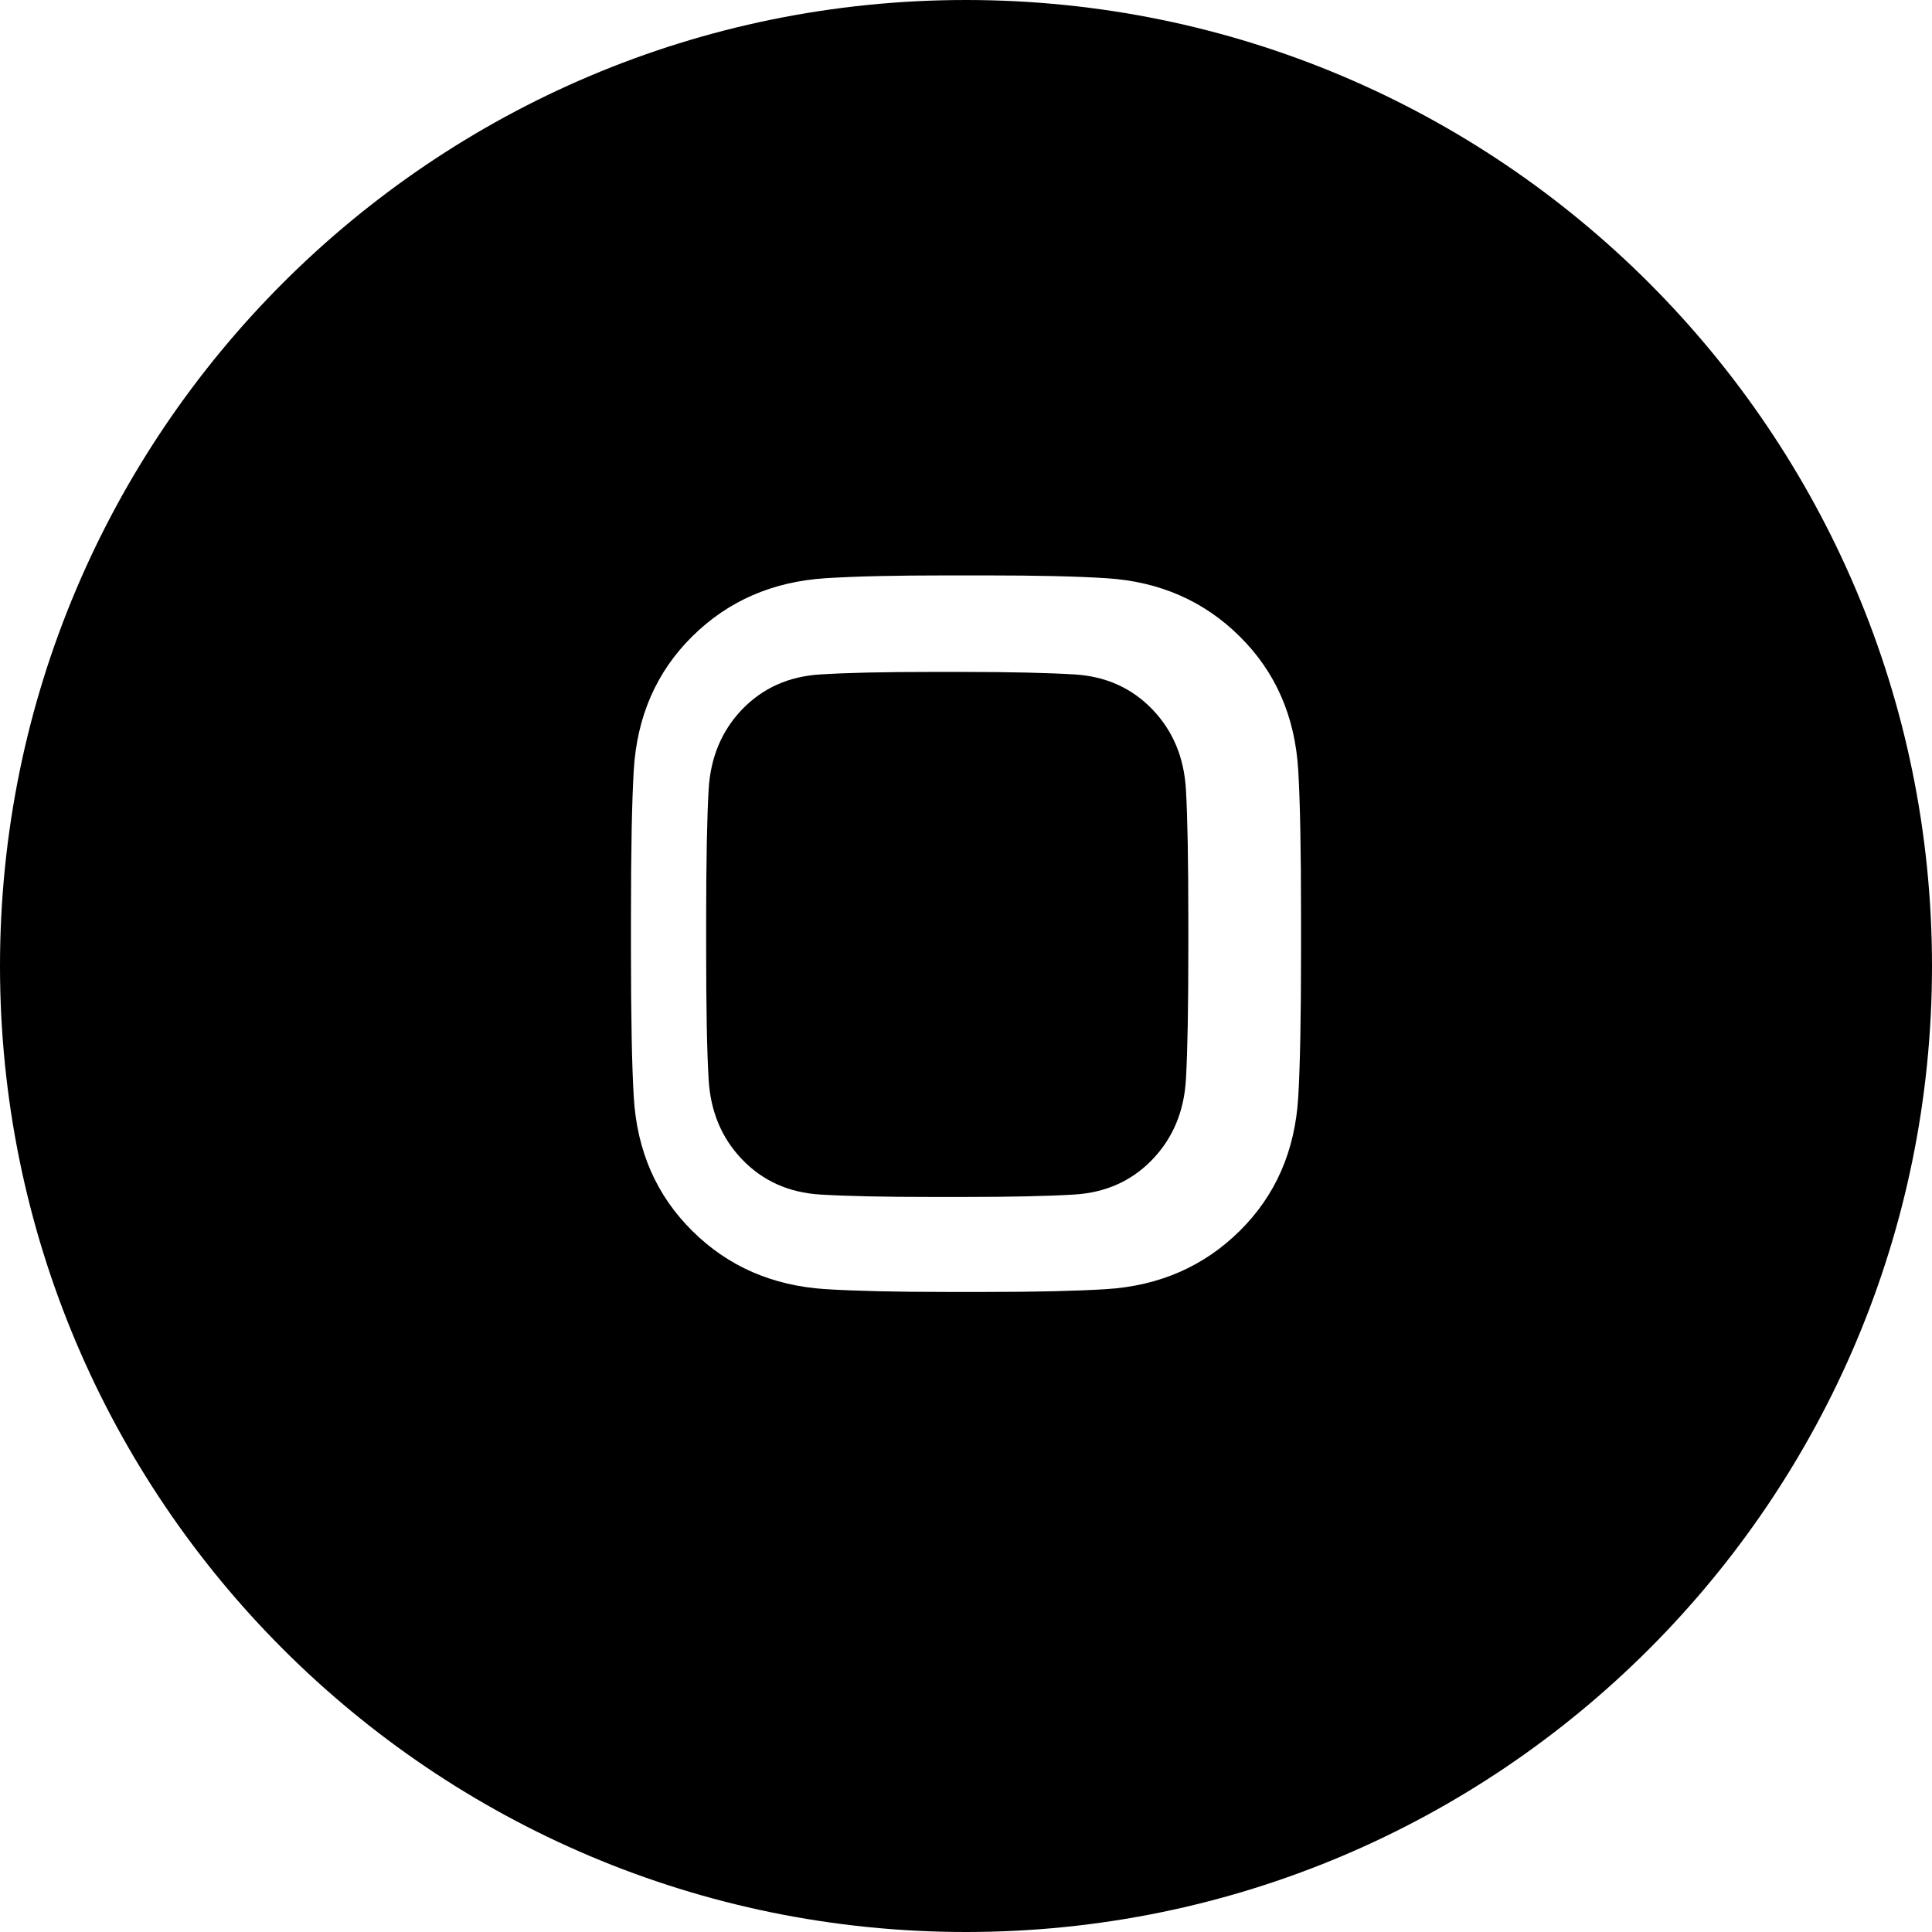
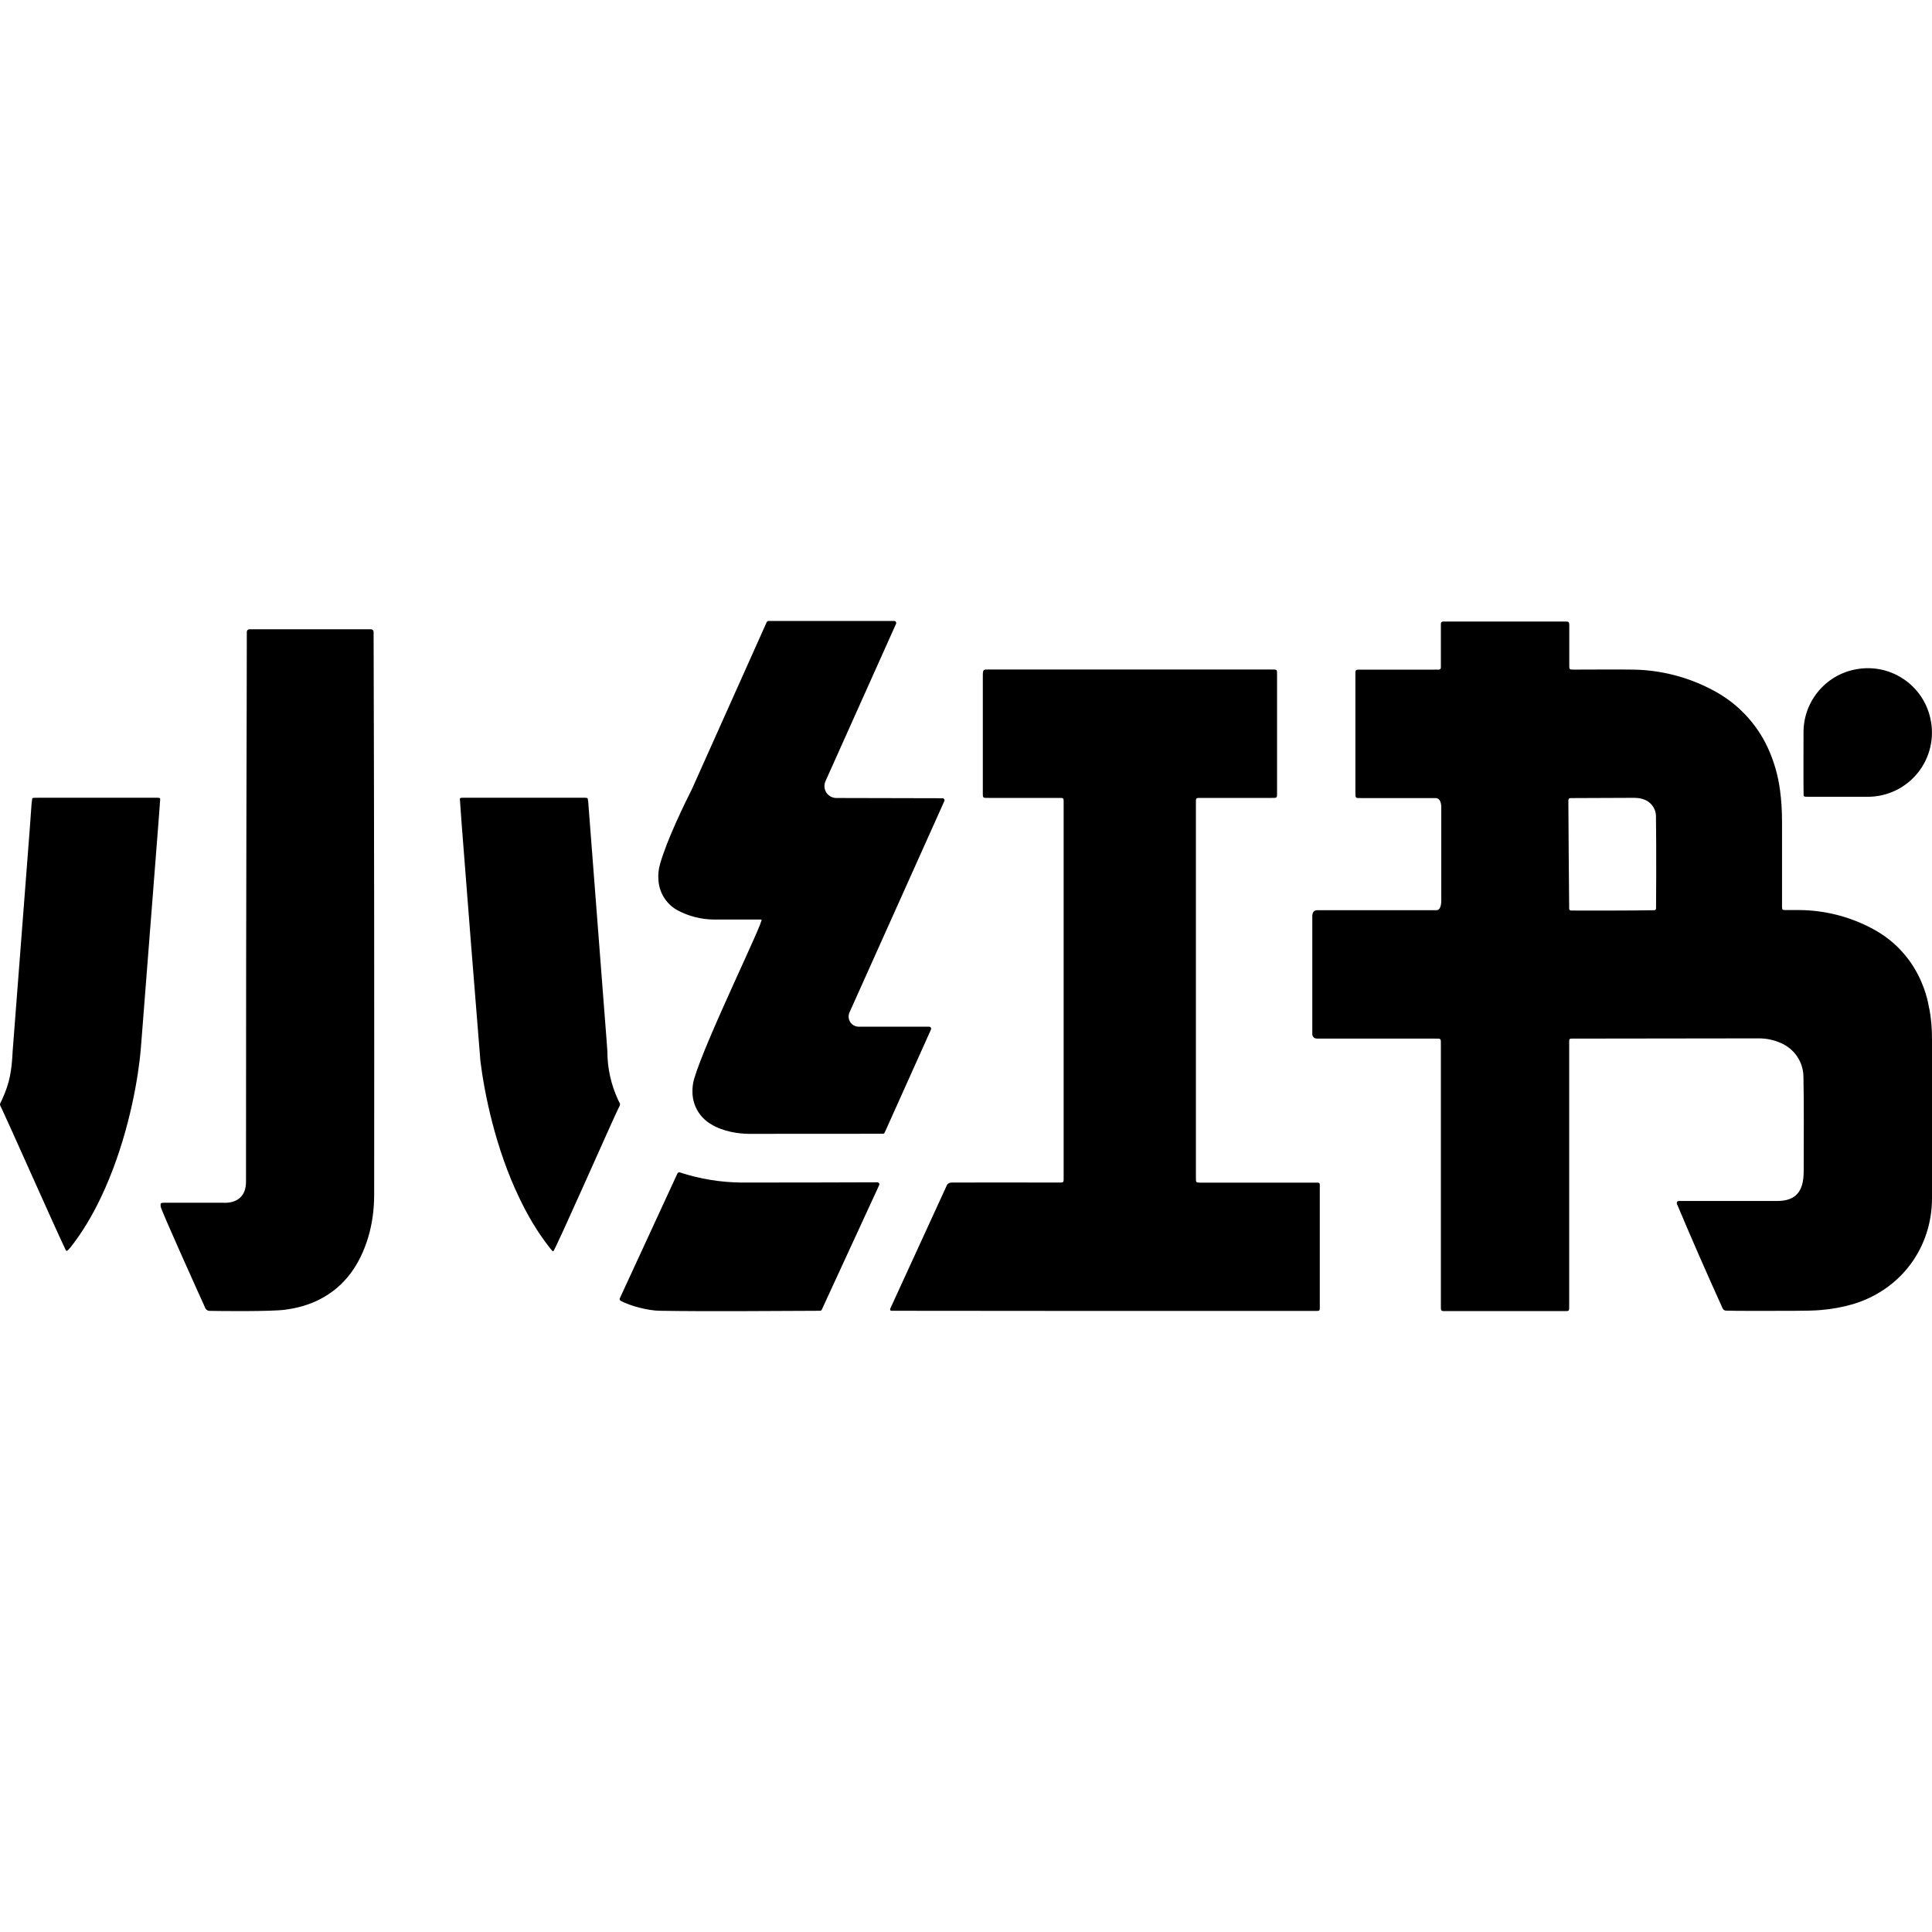
- <svg xmlns="http://www.w3.org/2000/svg" width="24" height="24" viewBox="0 0 24 24" fill="currentColor" stroke="none">
-   <path d="M12 0C5.373 0 0 5.373 0 12s5.373 12 12 12 12-5.373 12-12S18.627 0 12 0zm4.127 13.631c-.04.667-.282 1.22-.727 1.66-.445.44-.997.681-1.654.723-.37.023-.87.035-1.5.035h-.492c-.63 0-1.13-.012-1.5-.035-.657-.042-1.21-.282-1.654-.723-.445-.44-.687-.993-.727-1.66-.023-.383-.035-.992-.035-1.828v-.41c0-.835.012-1.444.035-1.828.04-.666.282-1.22.727-1.66.445-.44.997-.68 1.654-.722.37-.024.87-.035 1.5-.035h.492c.63 0 1.13.011 1.5.035.657.041 1.21.282 1.654.723.445.44.687.993.727 1.66.023.383.035.992.035 1.827v.41c0 .836-.012 1.445-.035 1.828zm-1.395-3.824c-.023-.398-.162-.73-.418-.996-.256-.265-.578-.41-.968-.433-.332-.02-.793-.031-1.381-.031h-.395c-.588 0-1.05.01-1.38.031-.391.024-.713.168-.97.433-.255.266-.394.598-.417.996-.02.343-.031.893-.031 1.651v.3c0 .758.01 1.308.031 1.652.023.397.162.73.418.995.256.266.578.41.969.434.33.02.791.03 1.38.03h.395c.588 0 1.049-.01 1.38-.03.391-.024.713-.168.969-.434.256-.266.395-.598.418-.995.02-.344.03-.894.03-1.652v-.3c0-.758-.01-1.308-.03-1.651z" />
+ <svg xmlns="http://www.w3.org/2000/svg" fill="currentColor" role="img" viewBox="0 0 24 24">
+   <path d="M22.405 9.879c.002.016.01.02.07.019h.725a.797.797 0 0 0 .78-.972.794.794 0 0 0-.884-.618.795.795 0 0 0-.692.794c0 .101-.002.666.001.777zm-11.509 4.808c-.203.001-1.353.004-1.685.003a2.528 2.528 0 0 1-.766-.126.025.025 0 0 0-.03.014L7.7 16.127a.025.025 0 0 0 .01.032c.111.06.336.124.495.124.66.01 1.32.002 1.981 0 .01 0 .02-.006.023-.015l.712-1.545a.025.025 0 0 0-.024-.036zM.477 9.91c-.071 0-.076.002-.076.01a.834.834 0 0 0-.01.08c-.027.397-.038.495-.234 3.06-.012.24-.034.389-.135.607-.026.057-.033.042.003.112.046.092.681 1.523.787 1.74.008.015.011.02.017.02.008 0 .033-.026.047-.044.147-.187.268-.391.371-.606.306-.635.44-1.325.486-1.706.014-.11.021-.22.03-.33l.204-2.616.022-.293c.003-.029 0-.033-.03-.034zm7.203 3.757a1.427 1.427 0 0 1-.135-.607c-.004-.084-.031-.39-.235-3.06a.443.443 0 0 0-.01-.082c-.004-.011-.052-.008-.076-.008h-1.48c-.03.001-.034.005-.03.034l.021.293c.076.982.153 1.964.233 2.946.05.4.186 1.085.487 1.706.103.215.223.419.37.606.015.018.037.051.048.049.02-.003.742-1.642.804-1.765.036-.07.03-.055.003-.112zm3.861-.913h-.872a.126.126 0 0 1-.116-.178l1.178-2.625a.025.025 0 0 0-.023-.035l-1.318-.003a.148.148 0 0 1-.135-.21l.876-1.954a.025.025 0 0 0-.023-.035h-1.56c-.01 0-.02.006-.024.015l-.926 2.068c-.085.169-.314.634-.399.938a.534.534 0 0 0-.02.191.46.46 0 0 0 .23.378.981.981 0 0 0 .46.119h.59c.041 0-.688 1.482-.834 1.972a.53.53 0 0 0-.023.172.465.465 0 0 0 .23.398c.15.092.342.12.475.12l1.66-.001c.01 0 .02-.006.023-.015l.575-1.28a.025.025 0 0 0-.024-.035zm-6.93-4.937H3.1a.032.032 0 0 0-.034.033c0 1.048-.01 2.795-.01 6.829 0 .288-.269.262-.28.262h-.74c-.04.001-.044.004-.04.047.001.037.465 1.064.555 1.263.01.02.03.033.051.033.157.003.767.009.938-.014.153-.02.3-.06.438-.132.3-.156.49-.419.595-.765.052-.172.075-.353.075-.533.002-2.33 0-4.66-.007-6.991a.032.032 0 0 0-.032-.032zm11.784 6.896c0-.014-.01-.021-.024-.022h-1.465c-.048-.001-.049-.002-.05-.049v-4.66c0-.072-.005-.07.07-.07h.863c.08 0 .075.004.075-.074V8.393c0-.082.006-.076-.08-.076h-3.5c-.064 0-.075-.006-.075.073v1.445c0 .083-.006.077.08.077h.854c.075 0 .07-.004.07.07v4.624c0 .095.008.084-.085.084-.37 0-1.11-.002-1.304 0-.048.001-.06.03-.06.03l-.697 1.519s-.014.025-.008.036c.006.01.013.008.058.008 1.748.003 3.495.002 5.243.002.03-.001.034-.006.035-.033v-1.539zm4.177-3.43c0 .013-.007.023-.02.024-.346.006-.692.004-1.037.004-.014-.002-.022-.01-.022-.024-.005-.434-.007-.869-.01-1.303 0-.072-.006-.071.07-.07l.733-.003c.041 0 .081.002.12.015.093.025.16.107.165.204.006.431.002 1.153.001 1.153zm2.67.244a1.953 1.953 0 0 0-.883-.222h-.18c-.04-.001-.04-.003-.042-.04V10.21c0-.132-.007-.263-.025-.394a1.823 1.823 0 0 0-.153-.53 1.533 1.533 0 0 0-.677-.71 2.167 2.167 0 0 0-1-.258c-.153-.003-.567 0-.72 0-.07 0-.068.004-.068-.065V7.76c0-.031-.01-.041-.046-.039H17.93s-.016 0-.023.007c-.006.006-.008.012-.008.023v.546c-.008.036-.057.015-.082.022h-.95c-.022.002-.028.008-.03.032v1.481c0 .09-.004.082.082.082h.913c.082 0 .072.128.072.128V11.19s.003.117-.06.117h-1.482c-.068 0-.06.082-.06.082v1.445s-.01.068.064.068h1.457c.082 0 .076-.006.076.079v3.225c0 .088-.007.081.082.081h1.43c.09 0 .082.007.082-.08v-3.27c0-.029.006-.035.033-.035l2.323-.003c.098 0 .191.02.28.061a.46.46 0 0 1 .274.407c.008.395.003.79.003 1.185 0 .259-.107.367-.33.367h-1.218c-.023.002-.029.008-.028.033.184.437.374.871.57 1.303a.045.045 0 0 0 .04.026c.17.005.34.002.51.003.15-.002.517.004.666-.01a2.03 2.03 0 0 0 .408-.075c.59-.18.975-.698.976-1.313v-1.981c0-.128-.01-.254-.034-.38 0 .078-.029-.641-.724-.998z" />
</svg>
